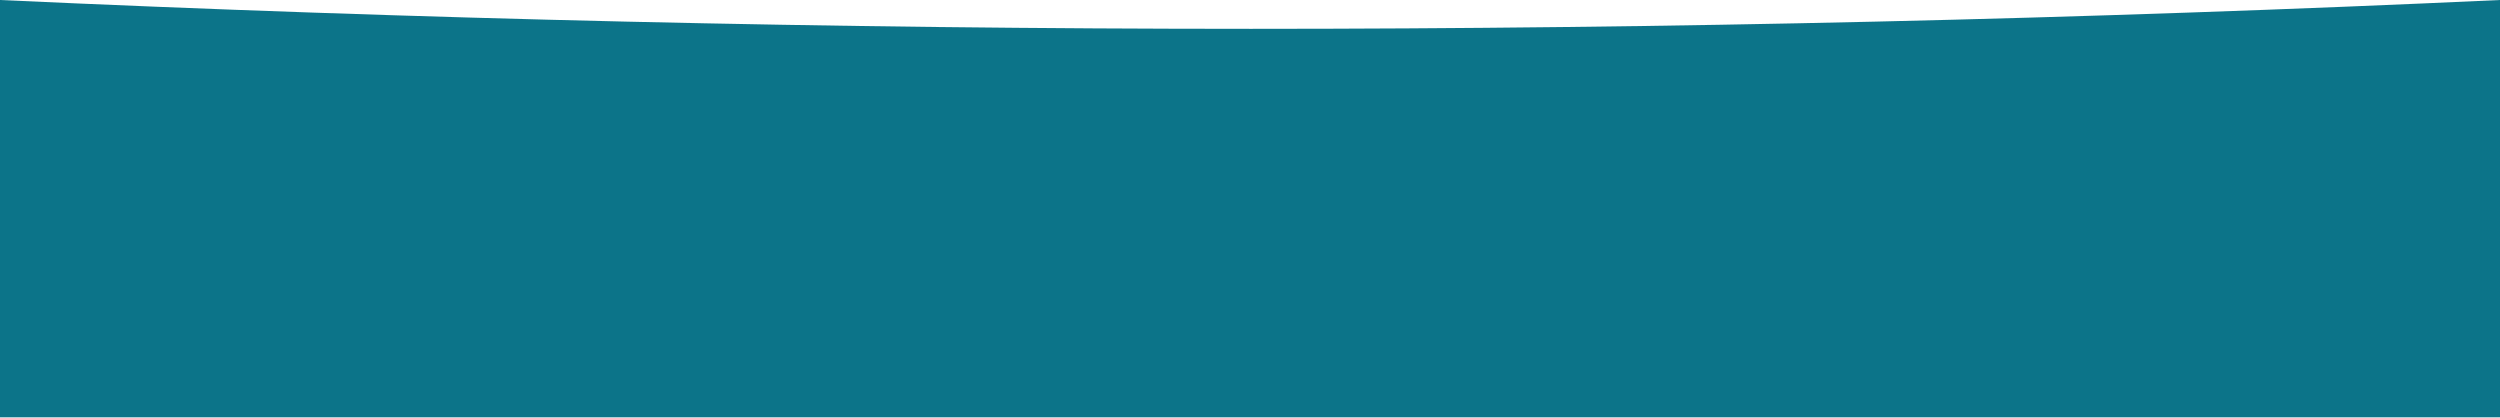
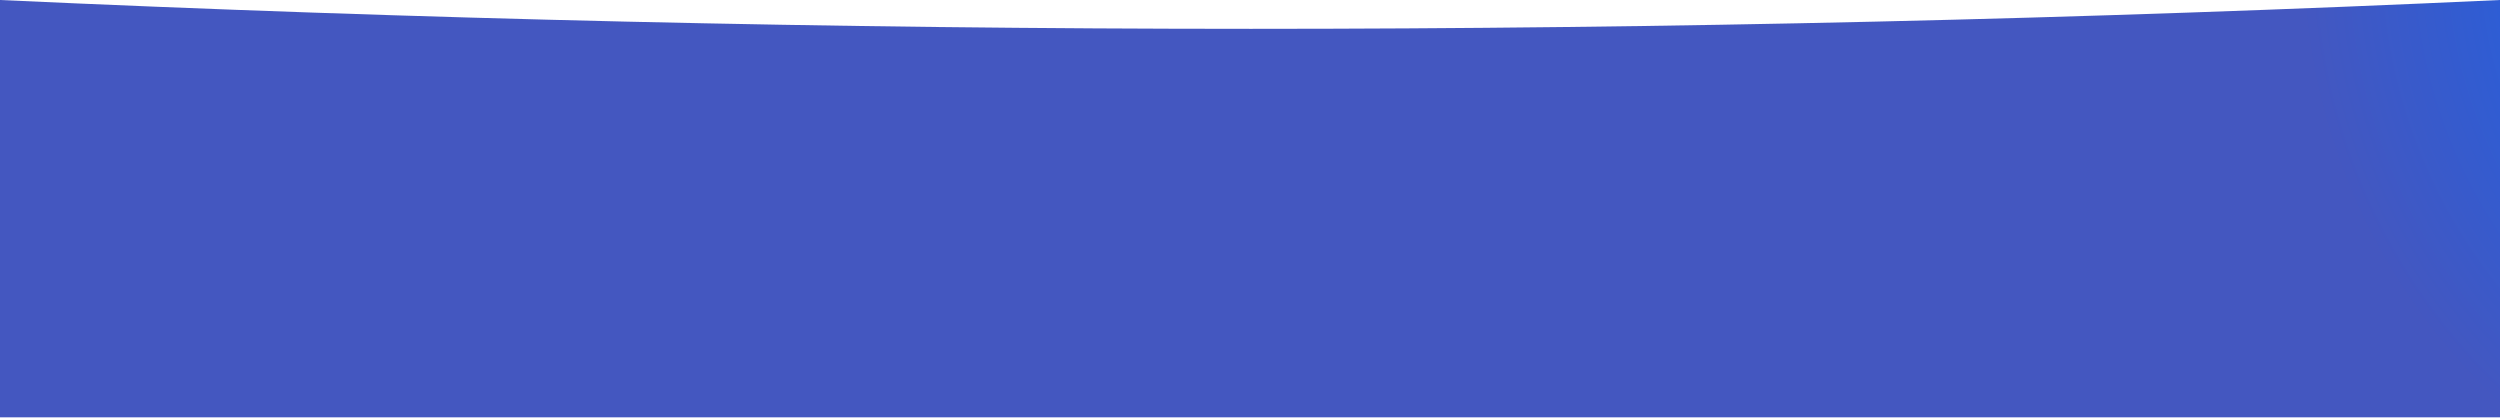
- <svg xmlns="http://www.w3.org/2000/svg" width="1294" height="216">
+ <svg xmlns="http://www.w3.org/2000/svg" width="1294px" height="216px" viewBox="0 0 1294 216" version="1.1">
  <defs>
-     <radialGradient id="radialGradient-1" gradientTransform="translate(1.167079,1.101332),scale(0.166924,1),rotate(-170.6399),translate(-1.167079,-1.101332)" r="147.8%" fy="110.133%" fx="116.708%" cy="110.133%" cx="116.708%">
-       <stop offset="0%" stop-color="#0069FF" />
-       <stop offset="2.913%" stop-color="#0269FD" />
-       <stop offset="4.505%" stop-color="#0369FC" />
-       <stop offset="6.005%" stop-color="#0468FB" />
-       <stop offset="25.482%" stop-color="#1165EF" />
-       <stop offset="100%" stop-color="#4457C0" />
+     <radialGradient cx="116.708%" cy="110.133%" fx="116.708%" fy="110.133%" r="147.8%" gradientTransform="translate(1.167079,1.101332),scale(0.166924,1),rotate(-170.6399),translate(-1.167079,-1.101332)" id="radialGradient-1">
+       <stop stop-color="#0069FF" offset="0%" />
+       <stop stop-color="#0269FD" offset="2.913%" />
+       <stop stop-color="#0369FC" offset="4.505%" />
+       <stop stop-color="#0468FB" offset="6.005%" />
+       <stop stop-color="#1165EF" offset="25.482%" />
+       <stop stop-color="#4457C0" offset="100%" />
    </radialGradient>
  </defs>
-   <g>
-     <rect fill="none" id="canvas_background" height="501" width="1302" y="-1" x="-1" />
-   </g>
-   <g>
-     <g fill-rule="evenodd" fill="none" id="Ressource">
-       <g fill="url(#radialGradient-1)" id="wave_footer">
-         <path fill="#0c7489" id="Image-Hero-Copy" d="m0,216l1294,0l0,-216c-215.523,9.95 -431.024,14.925 -646.503,14.925c-215.479,0 -431.311,-4.975 -647.497,-14.925l0,216z" />
-       </g>
+   <g id="Ressource" stroke="none" stroke-width="1" fill="none" fill-rule="evenodd">
+     <g id="wave_footer" fill="url(#radialGradient-1)">
+       <path d="M0,0 L1294,3.28701505e-11 L1294,216 C1078.477,206.05 862.976,201.075 647.497,201.075 C432.019,201.075 216.186,206.05 6.60793035e-14,216 L0,0 Z" id="Image-Hero-Copy" transform="translate(647, 108) scale(1, -1) translate(-647, -108) " />
    </g>
  </g>
</svg>
